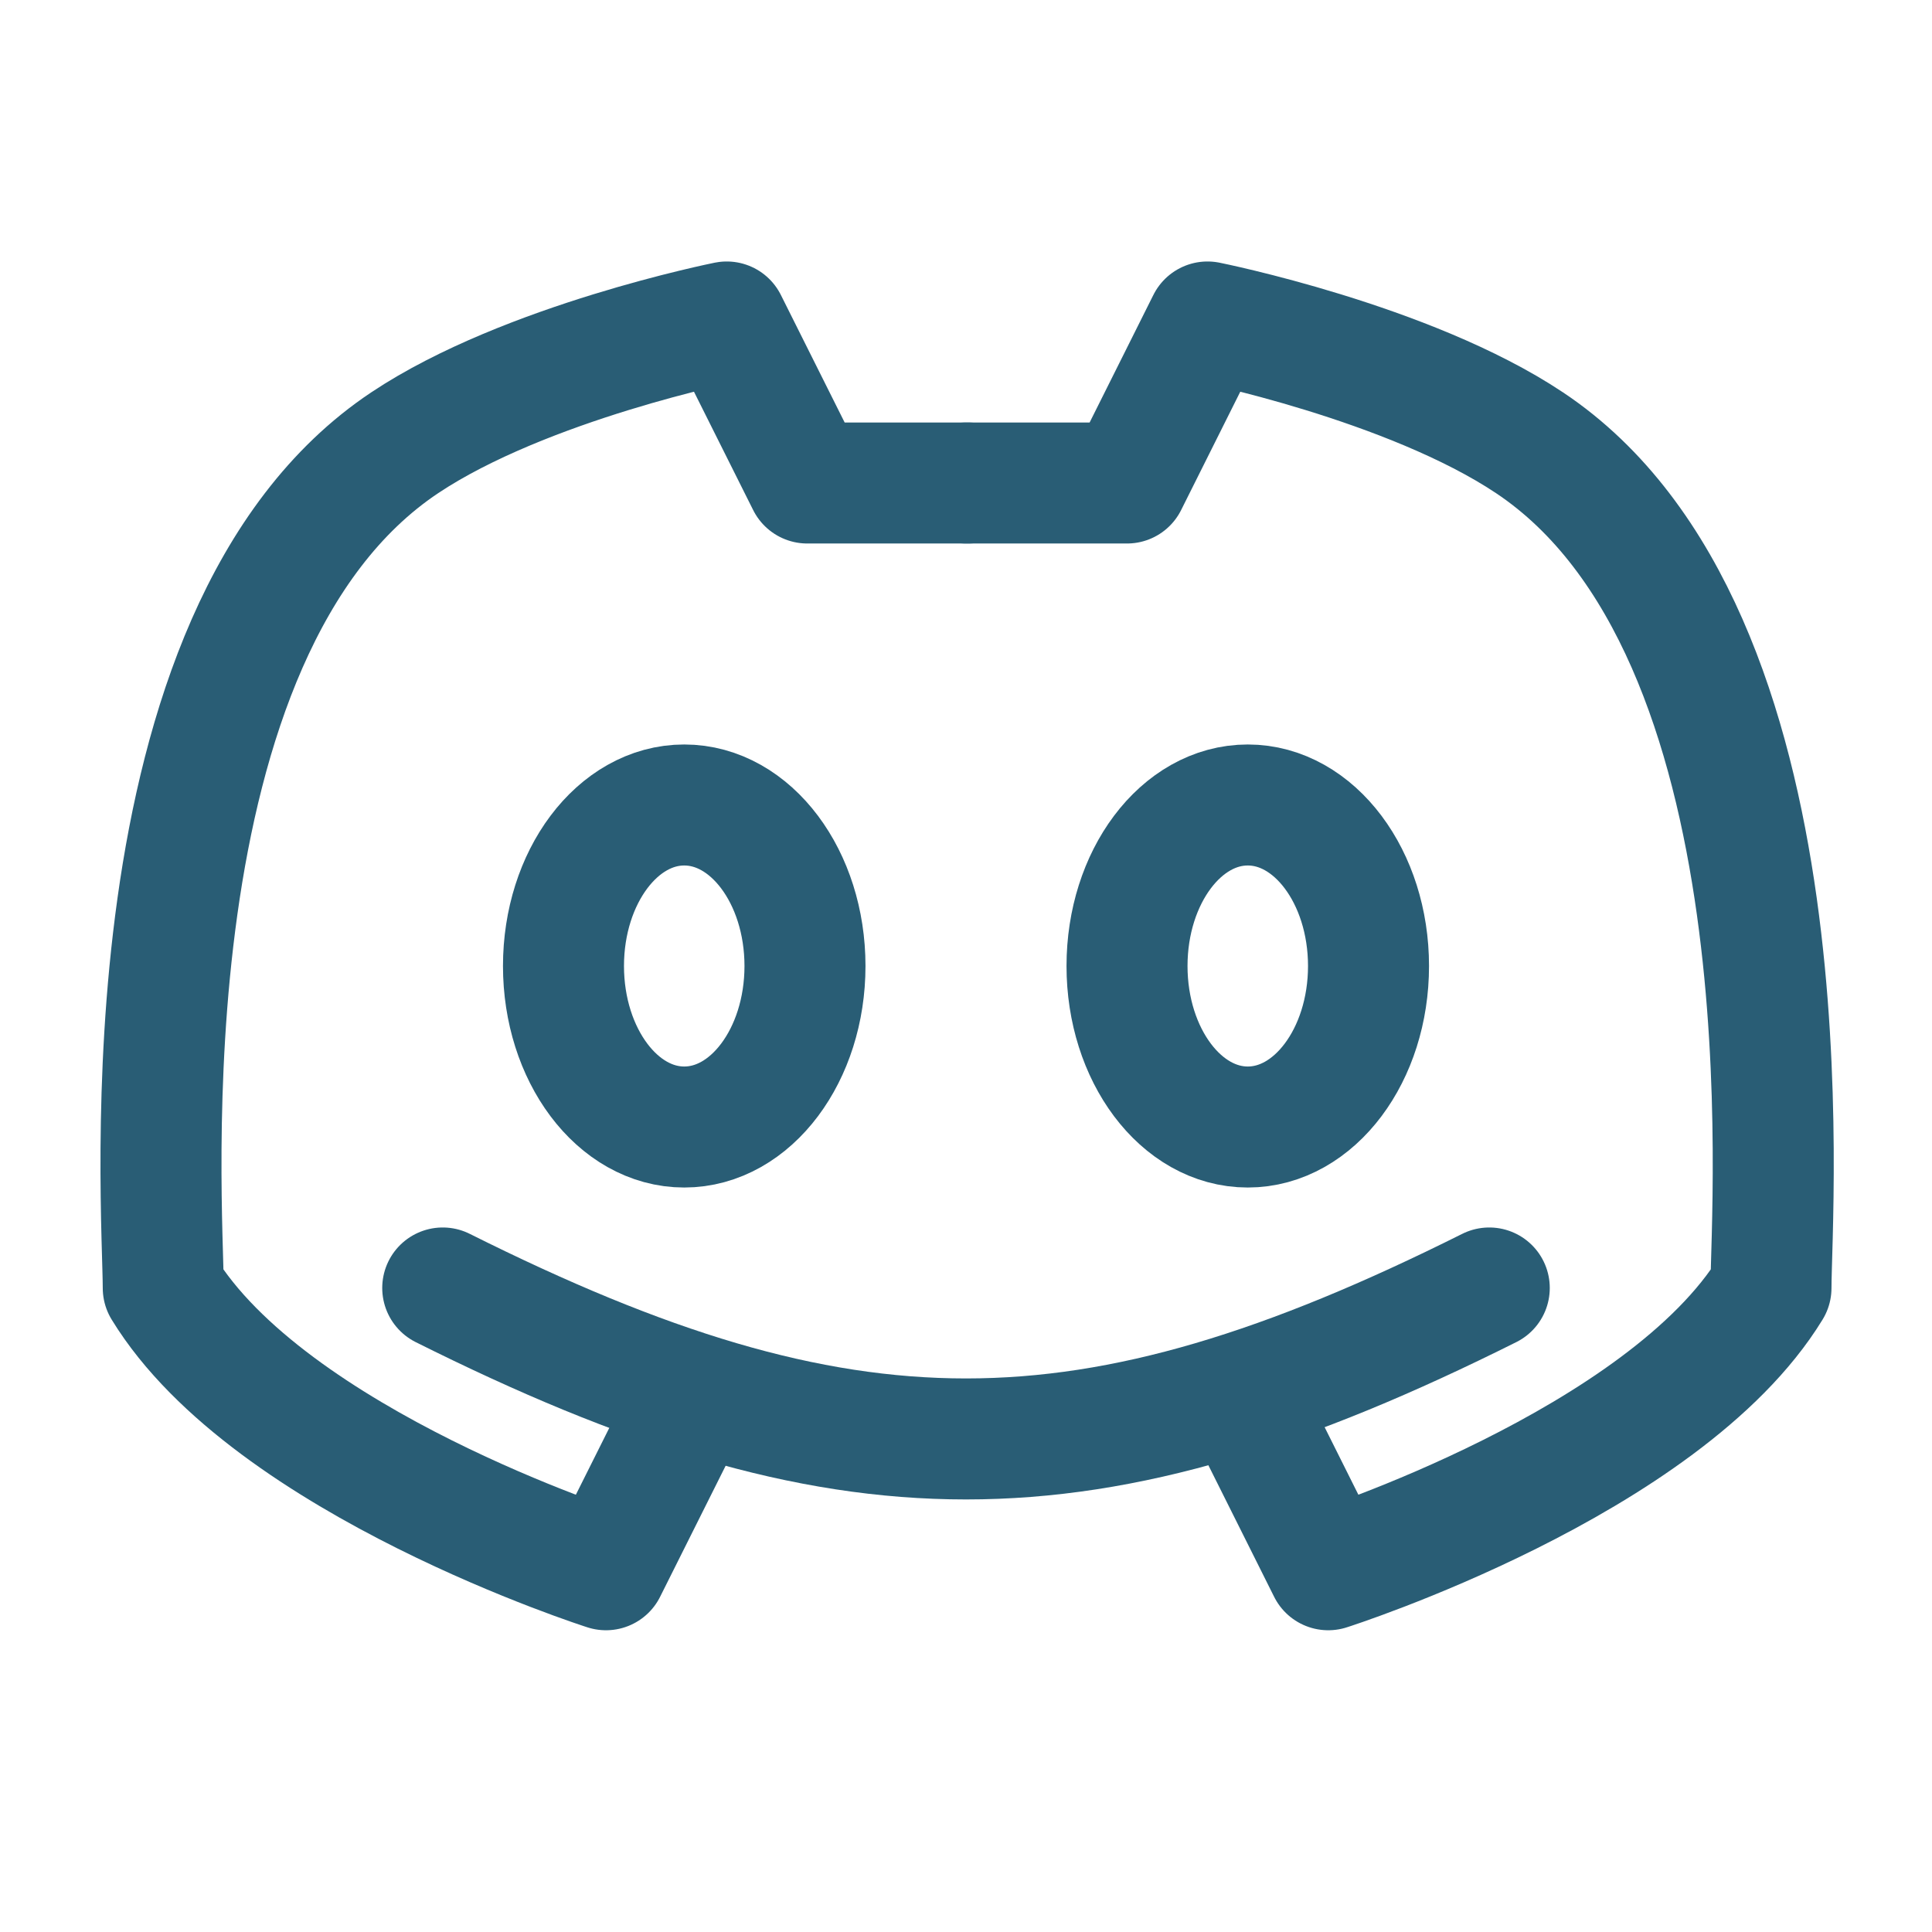
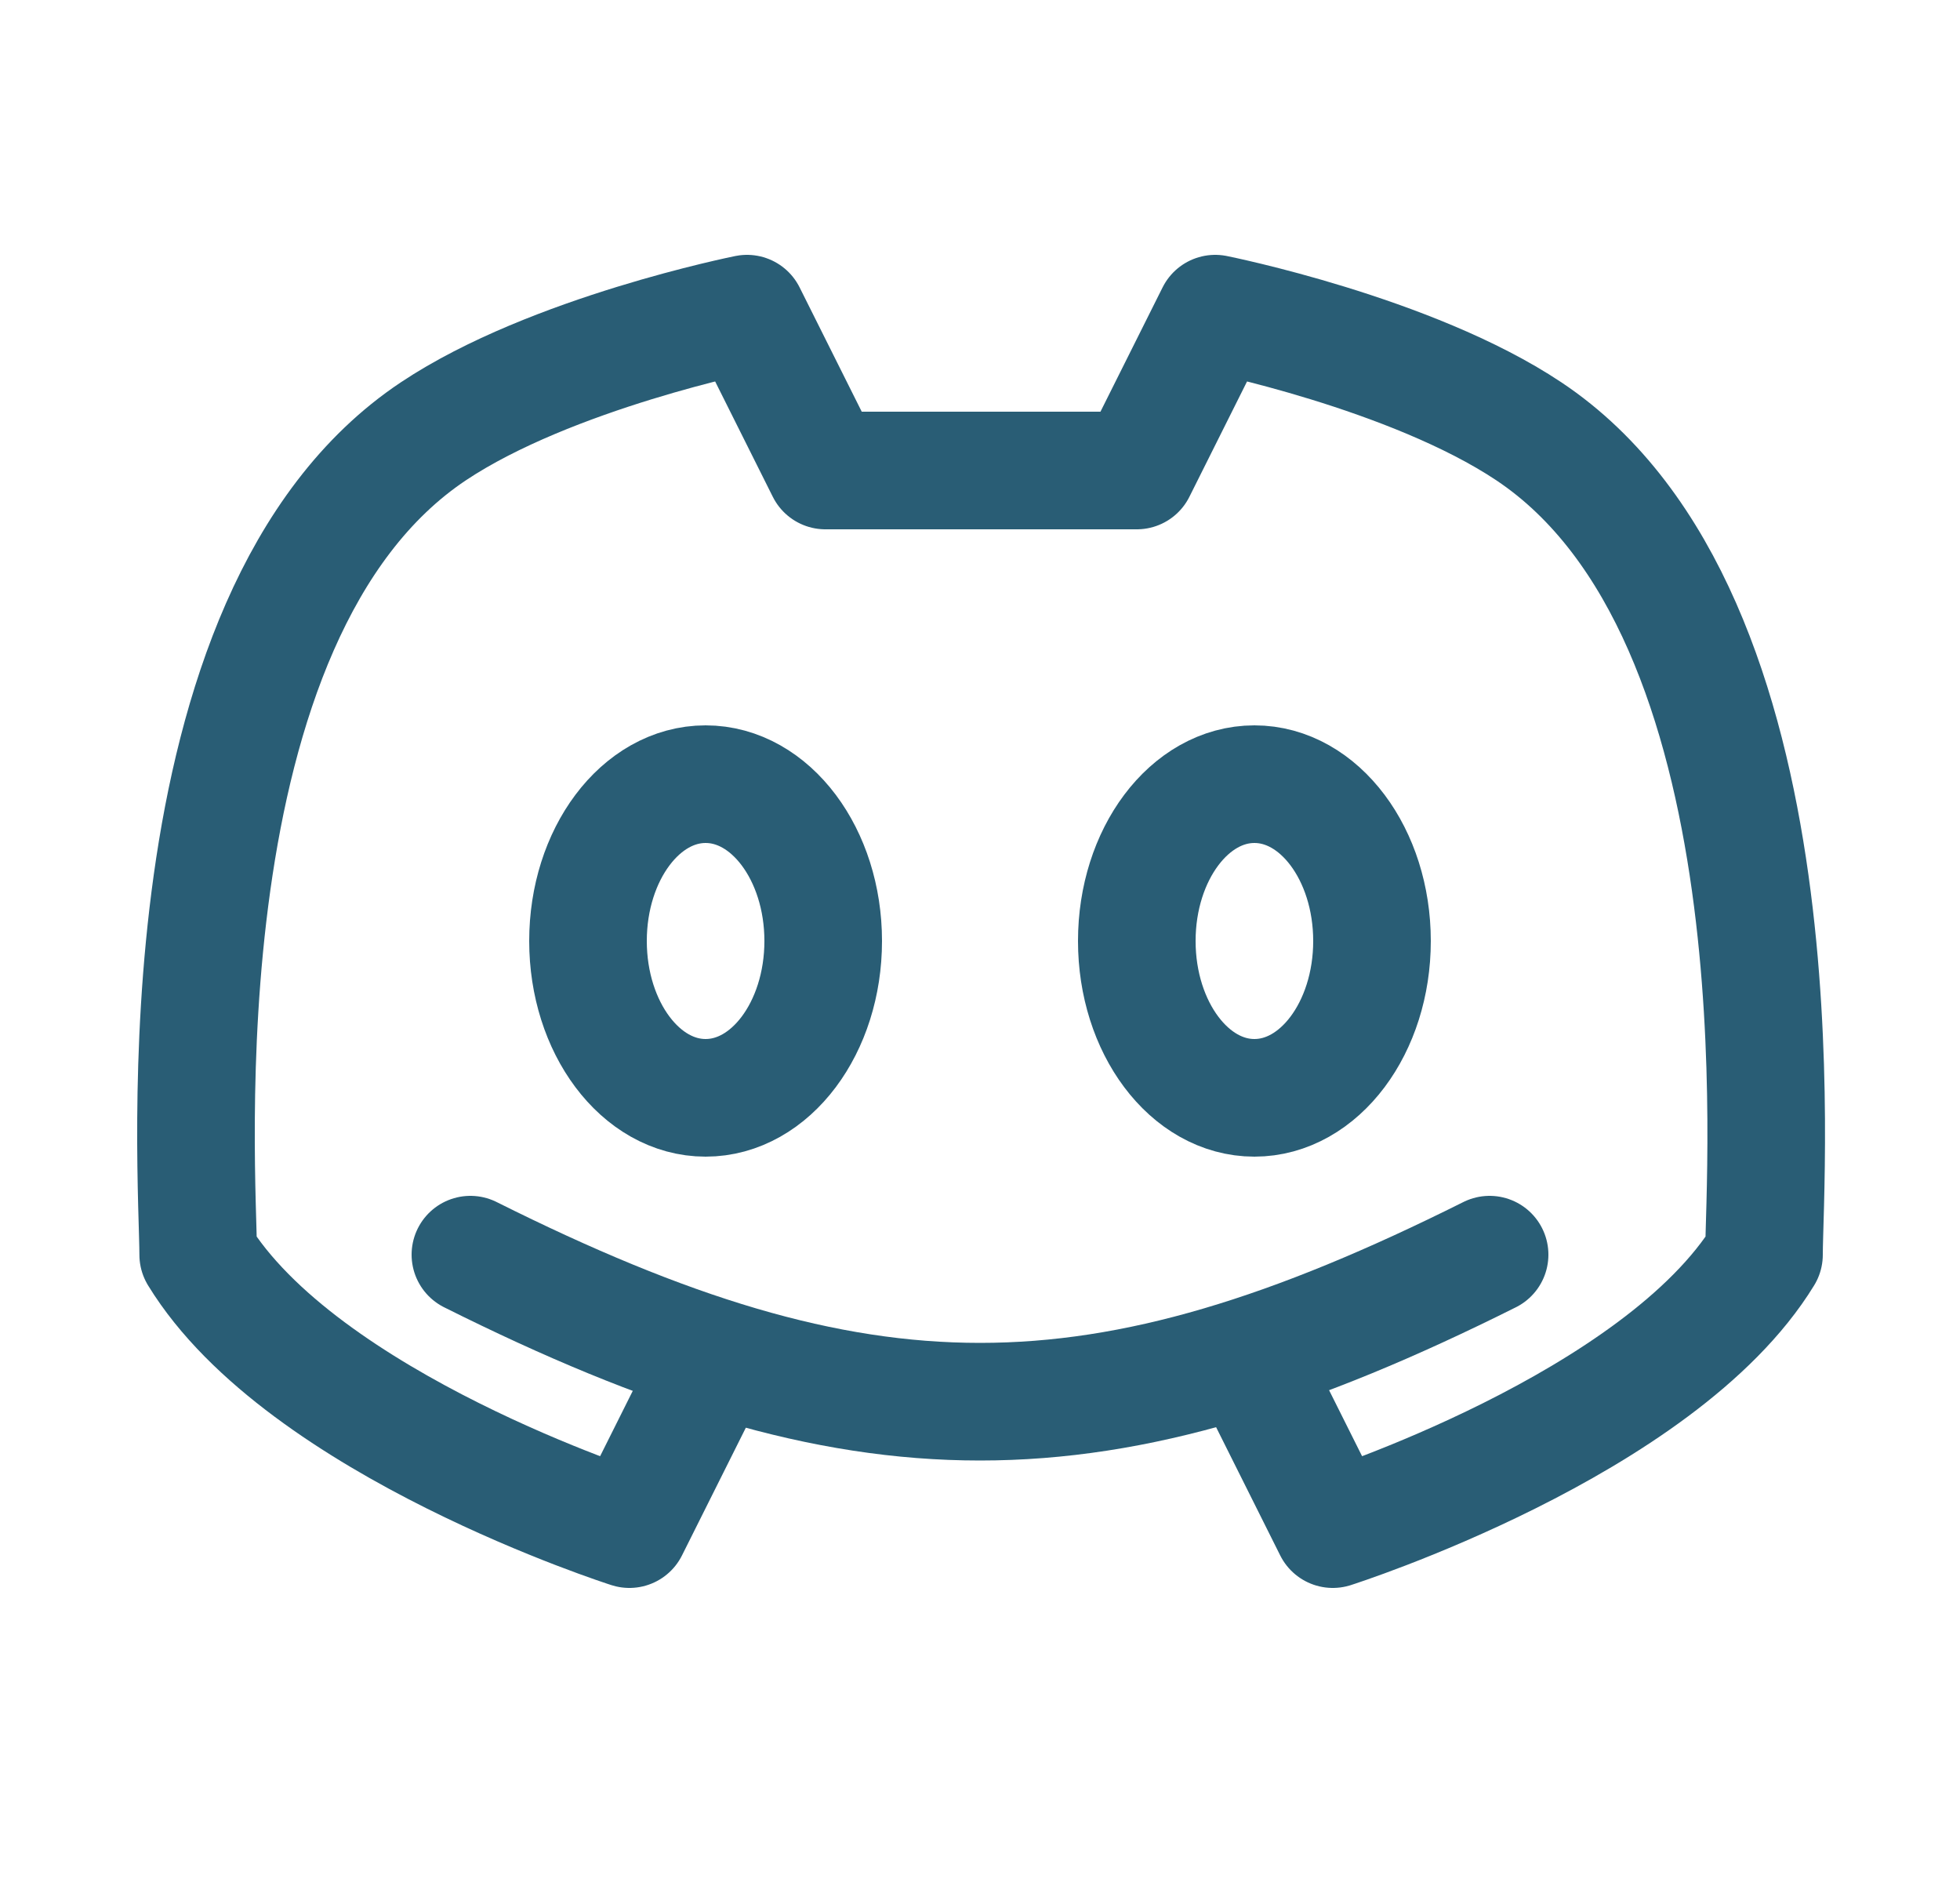
- <svg xmlns="http://www.w3.org/2000/svg" width="38" height="38" viewBox="0 0 38 38" fill="none">
-   <path d="M8.708 25.333C16.625 29.292 21.375 29.292 29.292 25.333" stroke="#295D75" stroke-width="2.38" stroke-linecap="round" stroke-linejoin="round" />
-   <path d="M24.542 27.708L26.125 30.875C26.125 30.875 32.729 28.772 34.833 25.333C34.833 23.75 35.672 12.434 30.083 8.708C27.708 7.125 23.75 6.333 23.75 6.333L22.167 9.5H19" stroke="#295D75" stroke-width="2.38" stroke-linecap="round" stroke-linejoin="round" />
-   <path d="M13.503 27.708L11.919 30.875C11.919 30.875 5.315 28.772 3.211 25.333C3.211 23.75 2.372 12.434 7.961 8.708C10.336 7.125 14.294 6.333 14.294 6.333L15.878 9.5H19.044" stroke="#295D75" stroke-width="2.38" stroke-linecap="round" stroke-linejoin="round" />
-   <path d="M13.458 22.167C12.147 22.167 11.083 20.75 11.083 19C11.083 17.25 12.147 15.833 13.458 15.833C14.769 15.833 15.833 17.25 15.833 19C15.833 20.75 14.769 22.167 13.458 22.167ZM24.542 22.167C23.231 22.167 22.167 20.75 22.167 19C22.167 17.25 23.231 15.833 24.542 15.833C25.853 15.833 26.917 17.25 26.917 19C26.917 20.75 25.853 22.167 24.542 22.167Z" stroke="#295D75" stroke-width="2.38" stroke-linecap="round" stroke-linejoin="round" />
+ <svg xmlns="http://www.w3.org/2000/svg" width="25" height="24" viewBox="0 0 25 24" fill="none">
+   <path d="M6 16C11 18.5 14 18.5 19 16" stroke="#295D75" stroke-width="1.5" stroke-linecap="round" stroke-linejoin="round" />
+   <path d="M16 17.5L17 19.5C17 19.5 21.171 18.172 22.5 16C22.5 15 23.03 7.853 19.5 5.5C18 4.5 15.5 4 15.5 4L14.5 6H12.5" stroke="#295D75" stroke-width="1.5" stroke-linecap="round" stroke-linejoin="round" />
+   <path d="M9.028 17.5L8.028 19.5C8.028 19.5 3.857 18.172 2.528 16C2.528 15 1.998 7.853 5.528 5.5C7.028 4.5 9.528 4 9.528 4L10.528 6H12.528" stroke="#295D75" stroke-width="1.5" stroke-linecap="round" stroke-linejoin="round" />
+   <path d="M9 14C8.172 14 7.5 13.105 7.5 12C7.5 10.895 8.172 10 9 10C9.828 10 10.5 10.895 10.5 12C10.5 13.105 9.828 14 9 14ZM16 14C15.172 14 14.5 13.105 14.5 12C14.5 10.895 15.172 10 16 10C16.828 10 17.5 10.895 17.5 12C17.5 13.105 16.828 14 16 14Z" stroke="#295D75" stroke-width="1.5" stroke-linecap="round" stroke-linejoin="round" />
</svg>
